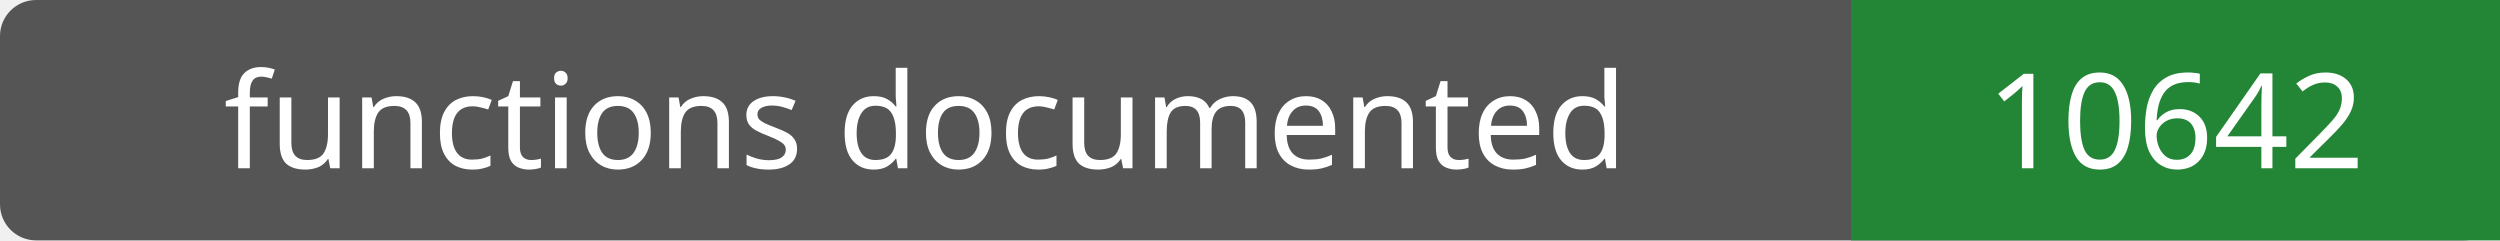
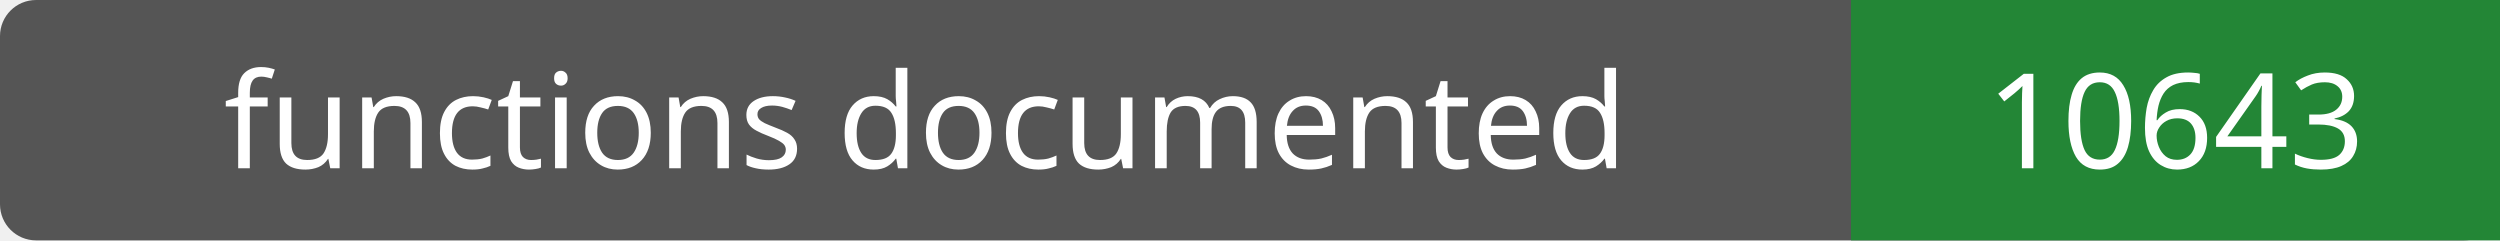
- <svg xmlns="http://www.w3.org/2000/svg" width="208" height="20" role="img" aria-label="functions documented: 10642">
+ <svg xmlns="http://www.w3.org/2000/svg" width="208" height="20" role="img" aria-label="functions documented: 10643">
  <rect width="208" height="20" rx="3" fill="#555" />
  <path fill="#238636" d="M154 0h54v20H154z" />
  <g fill="#fff" text-anchor="middle" font-family="Verdana,sans-serif" font-size="11">
    <text x="77.0" y="14">functions documented</text>
-     <text x="181.0" y="14">10642</text>
+     <text x="181.0" y="14">10643</text>
  </g>
</svg>
